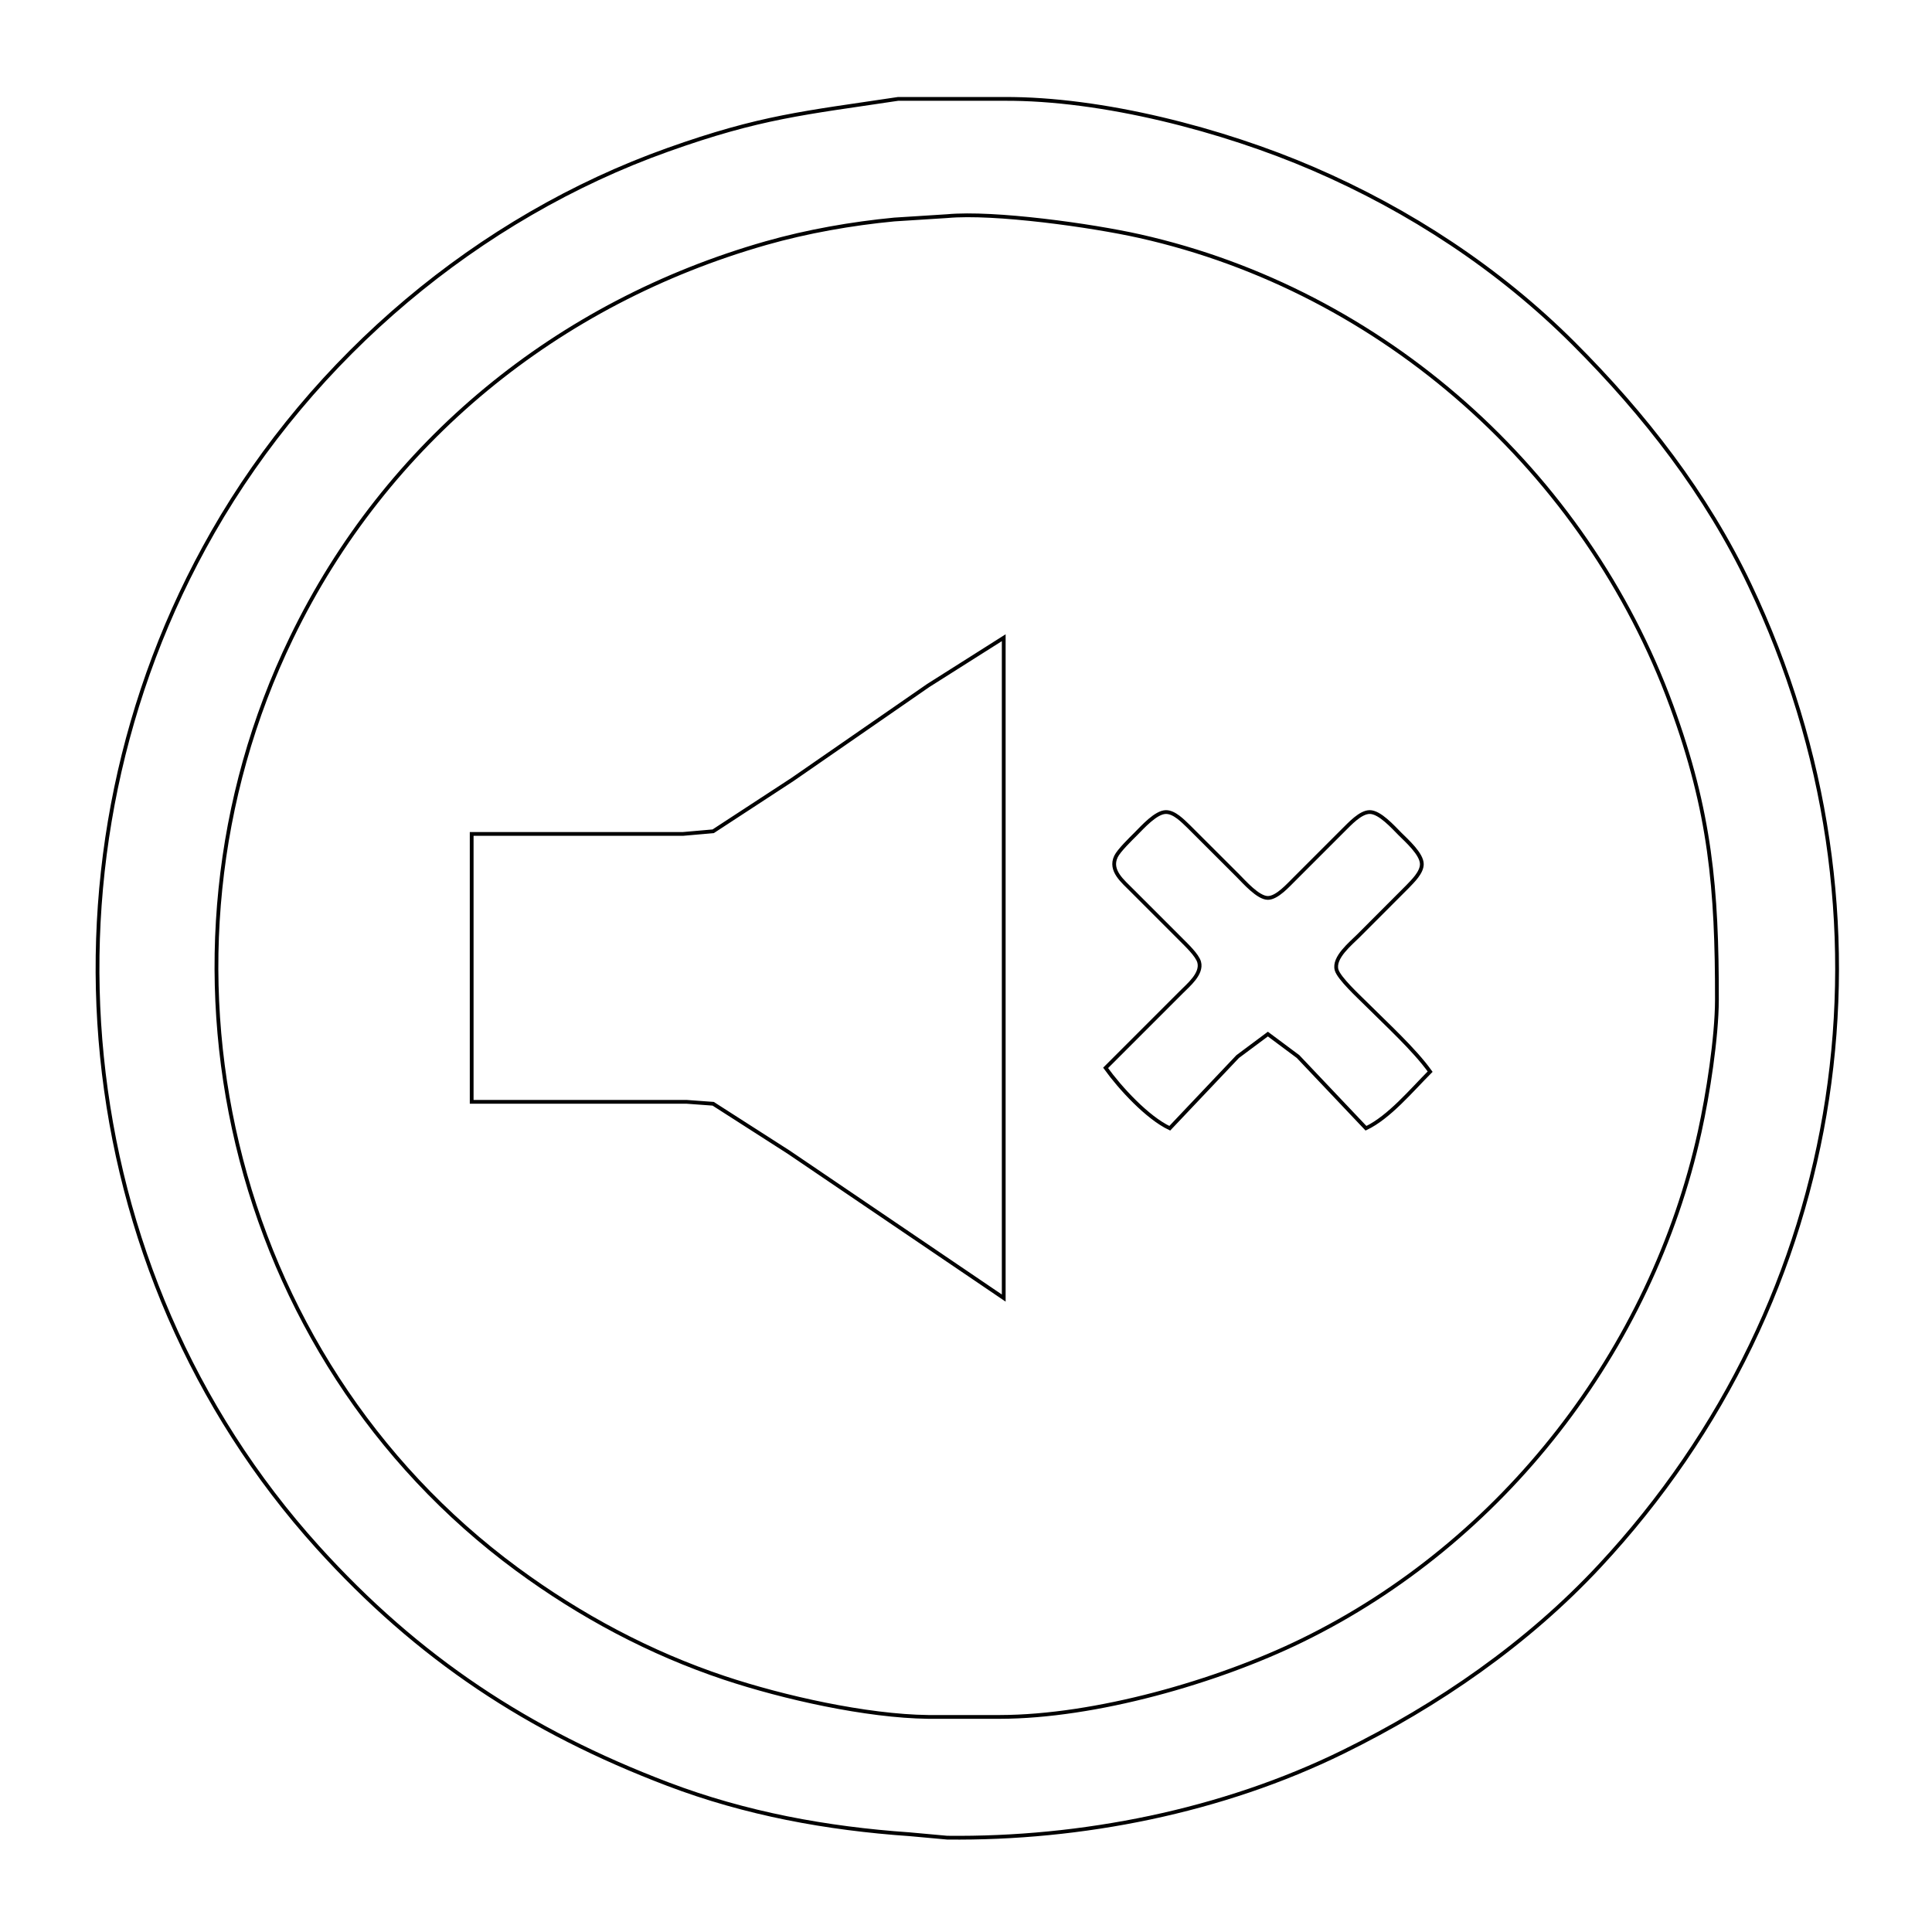
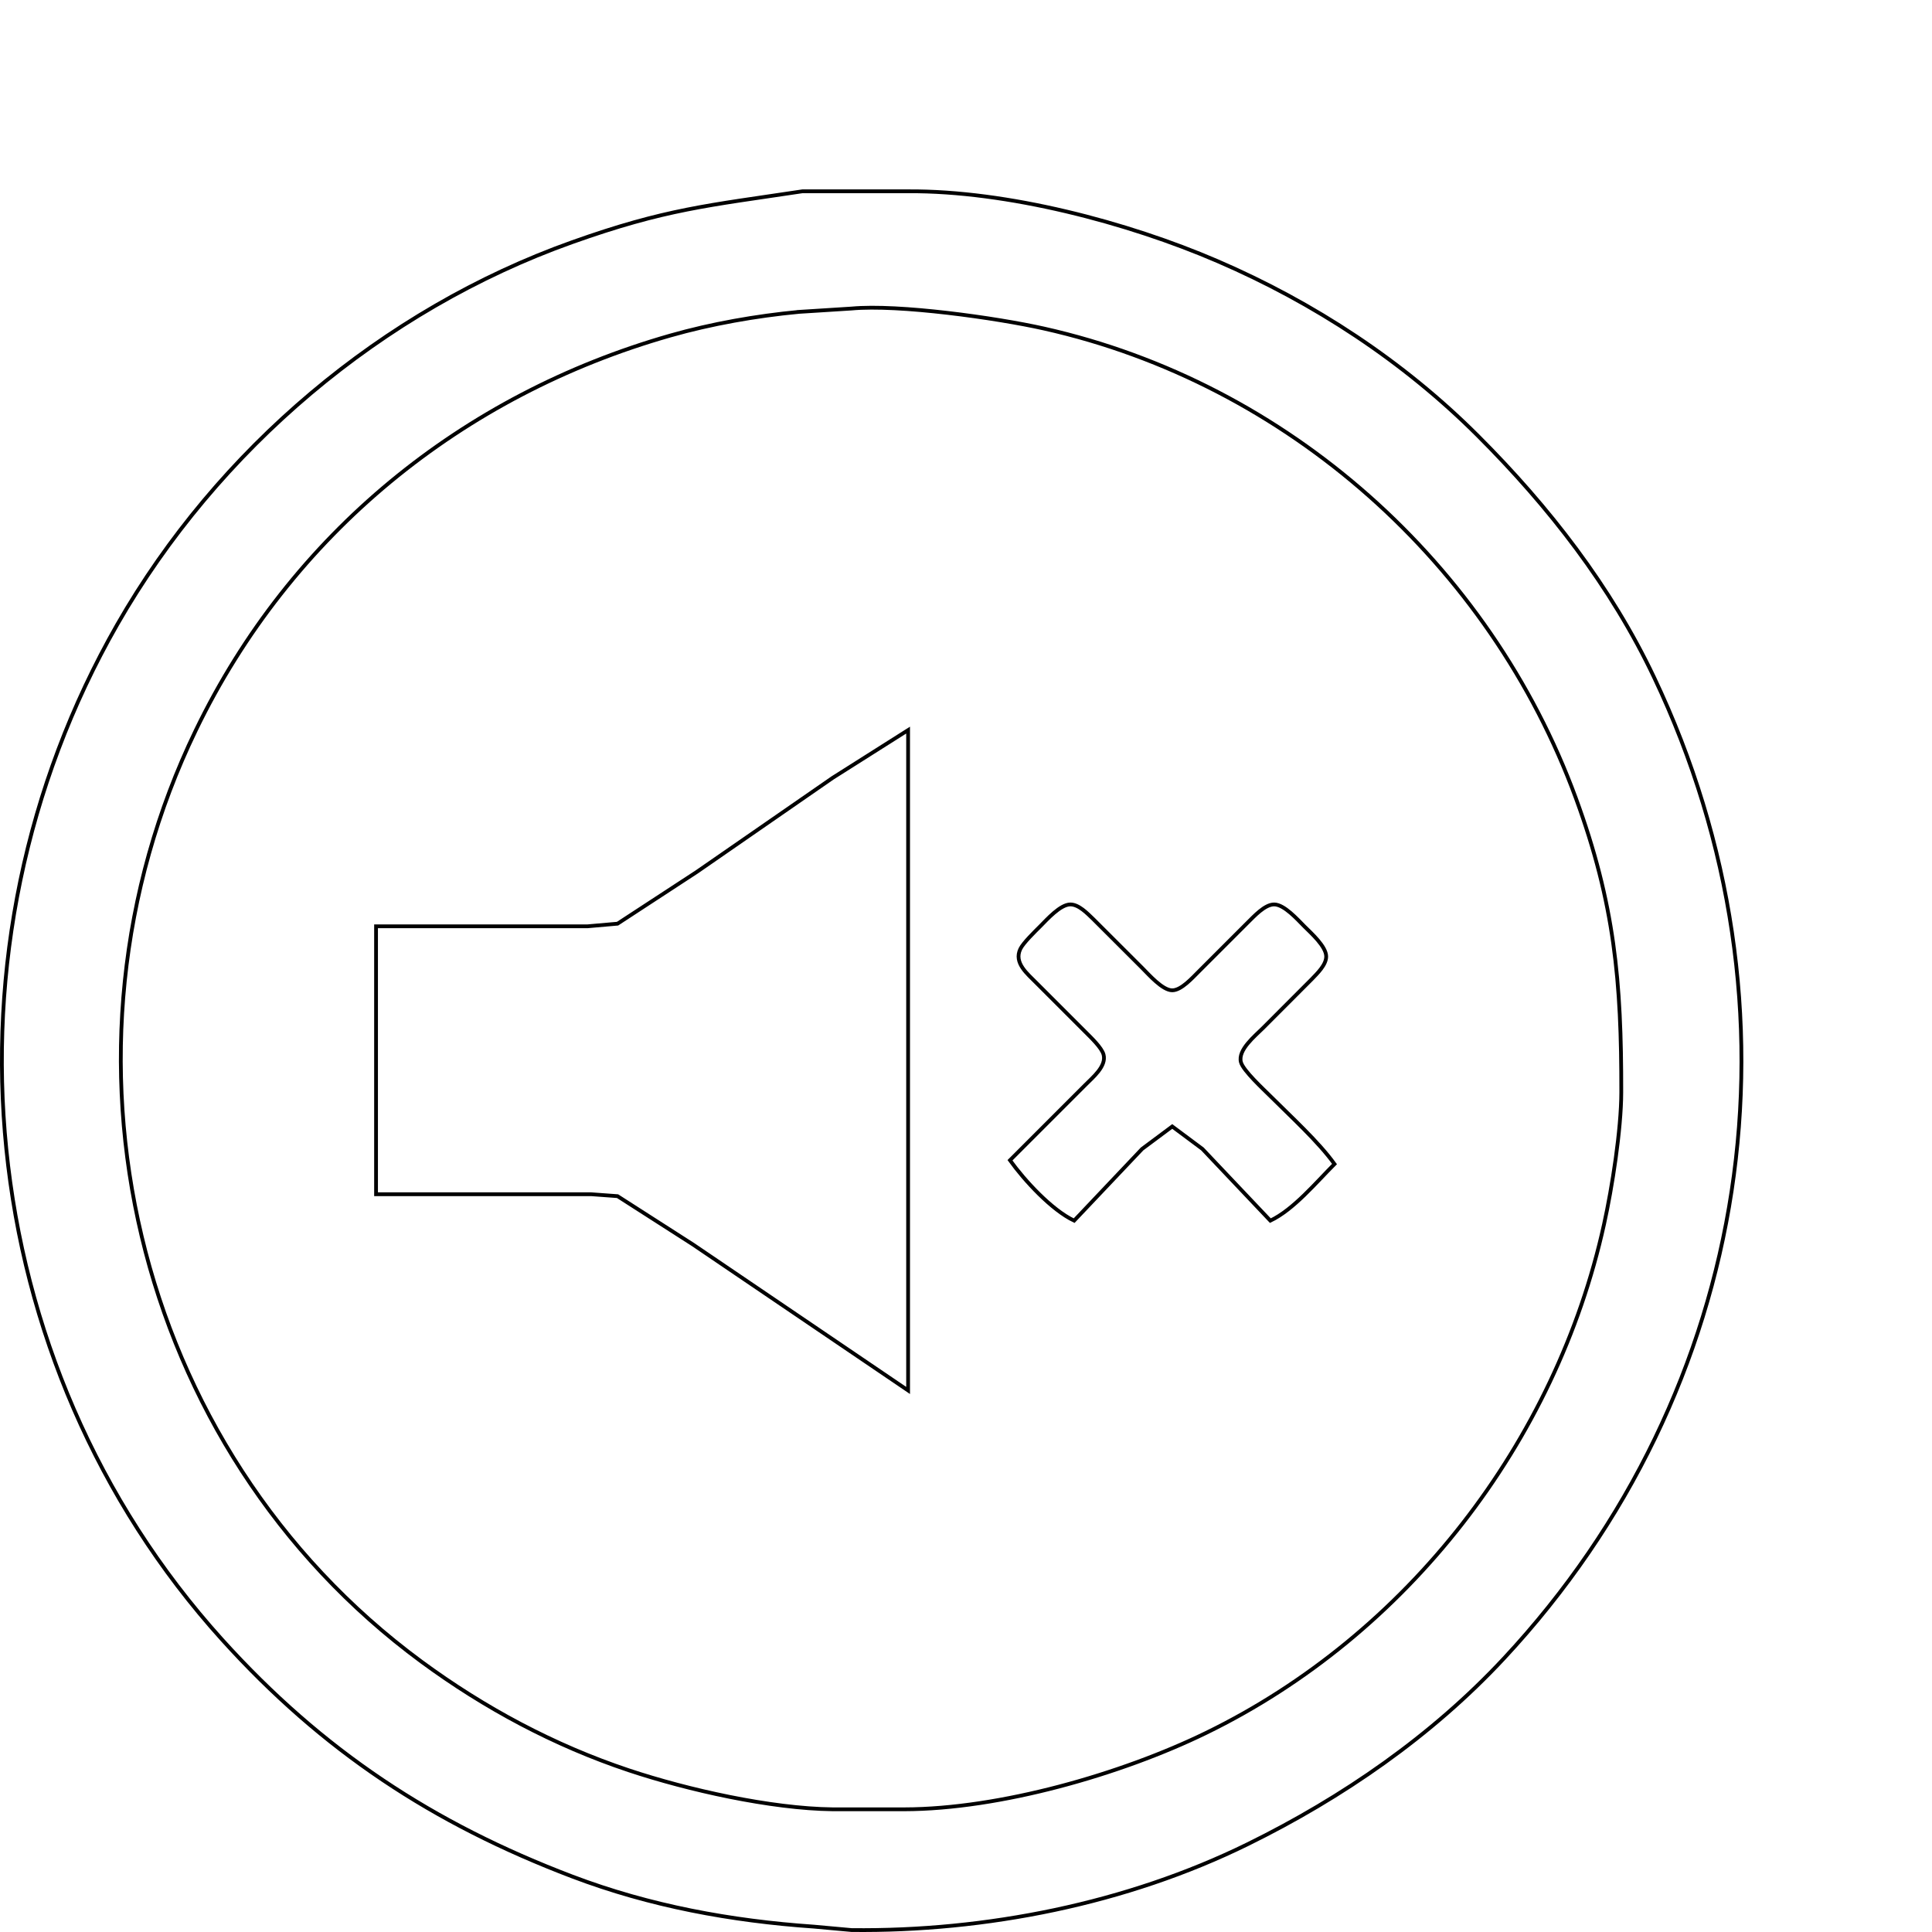
- <svg xmlns="http://www.w3.org/2000/svg" width="7.111in" height="7.111in" viewBox="0 0 512 512">
-   <path id="Volume mute" fill="none" stroke="black" stroke-width="1" d="M 266.00,26.21            C 292.10,26.04 324.10,34.41 348.00,44.72              373.56,55.74 397.29,71.29 417.00,91.00              435.78,109.77 452.23,130.89 463.68,155.00              505.28,242.54 490.16,343.89 423.91,415.00              404.75,435.57 381.14,451.88 356.00,464.24              323.95,480.00 286.59,487.41 251.00,487.00              251.00,487.00 241.00,486.09 241.00,486.09              219.12,484.58 197.59,480.63 177.00,472.81              140.08,458.78 110.80,439.49 84.17,410.00              17.74,336.45 7.44,226.58 56.43,141.00              82.93,94.70 126.66,57.62 177.00,39.69              201.62,30.92 213.02,29.97 238.00,26.21              238.00,26.21 266.00,26.21 266.00,26.21 Z            M 237.00,58.17            C 225.75,59.24 213.87,61.33 203.00,64.43              147.81,80.16 102.37,117.11 77.26,169.00              36.04,254.15 60.25,359.32 137.00,415.85              153.77,428.19 172.22,438.07 192.00,444.67              207.61,449.87 229.58,454.80 246.00,455.00              246.00,455.00 265.00,455.00 265.00,455.00              290.20,454.96 322.43,445.75 345.00,434.74              398.29,408.76 437.70,357.70 450.42,300.00              452.59,290.17 454.98,274.95 455.00,265.00              455.05,235.54 453.25,215.10 442.95,187.00              420.22,125.03 366.57,77.04 302.00,62.58              289.37,59.75 263.48,56.12 251.00,57.28              251.00,57.28 237.00,58.17 237.00,58.17 Z            M 181.00,221.00            C 181.00,221.00 189.00,220.30 189.00,220.30              189.00,220.30 210.00,206.58 210.00,206.58              210.00,206.58 246.00,181.66 246.00,181.66              246.00,181.66 266.00,169.00 266.00,169.00              266.00,169.00 266.00,344.00 266.00,344.00              266.00,344.00 209.00,305.33 209.00,305.33              209.00,305.33 189.00,292.51 189.00,292.51              189.00,292.51 182.00,292.00 182.00,292.00              182.00,292.00 125.00,292.00 125.00,292.00              125.00,292.00 125.00,221.00 125.00,221.00              125.00,221.00 181.00,221.00 181.00,221.00 Z            M 313.00,263.00            C 314.91,261.06 318.61,258.08 317.80,255.00              317.31,253.14 314.37,250.39 313.00,249.00              313.00,249.00 300.00,236.00 300.00,236.00              297.63,233.58 293.96,230.73 295.74,227.00              296.52,225.38 299.64,222.36 301.00,221.00              302.80,219.20 306.33,215.20 309.00,215.20              311.24,215.20 313.49,217.58 315.00,219.02              315.00,219.02 328.00,232.00 328.00,232.00              329.77,233.76 333.40,237.96 336.00,237.96              338.42,237.96 341.37,234.60 343.00,233.00              343.00,233.00 356.00,220.00 356.00,220.00              357.67,218.37 360.51,215.20 363.00,215.20              365.67,215.20 369.20,219.20 371.00,221.00              372.80,222.80 376.80,226.33 376.80,229.00              376.80,231.24 374.42,233.49 372.98,235.00              372.98,235.00 360.00,248.00 360.00,248.00              357.94,250.07 353.34,253.74 354.20,257.00              354.78,259.22 360.18,264.18 362.00,266.00              367.29,271.29 374.79,278.12 379.00,284.00              374.12,288.88 368.13,296.10 362.00,299.00              362.00,299.00 344.00,280.00 344.00,280.00              344.00,280.00 336.00,274.04 336.00,274.04              336.00,274.04 328.00,280.00 328.00,280.00              328.00,280.00 310.00,299.00 310.00,299.00              304.07,296.20 296.84,288.36 293.00,283.00              293.00,283.00 313.00,263.00 313.00,263.00 Z" />
+ <svg xmlns="http://www.w3.org/2000/svg" width="7.111in" height="7.111in" viewBox="0 0 512 512" id="svg2" version="1.1">
+   <defs id="defs7" />
+   <path id="Volume mute" d="m 240.657,50.694 c 26.1,-0.17 58.1,8.2 82,18.51 25.56,11.02 49.29,26.57 69,46.28 18.78,18.77 35.23,39.89 46.68,64 41.6,87.54 26.48,188.89 -39.77,260 -19.16,20.57 -42.77,36.88 -67.91,49.24 -32.05,15.76 -69.41,23.17 -105,22.76 0,0 -10,-0.91 -10,-0.91 -21.88,-1.51 -43.41,-5.46 -64,-13.28 -36.92,-14.03 -66.2,-33.32 -92.83,-62.81 -66.43,-73.55 -76.73,-183.42 -27.74,-269 26.5,-46.3 70.23,-83.38 120.57,-101.31 24.62,-8.77 36.02,-9.72 61,-13.48 0,0 28,0 28,0 z m -29,31.96 c -11.25,1.07 -23.13,3.16 -34,6.26 -55.19,15.73 -100.63,52.68 -125.74,104.57 -41.22,85.15 -17.01,190.32 59.74,246.85 16.77,12.34 35.22,22.22 55,28.82 15.61,5.2 37.58,10.13 54,10.33 0,0 19,0 19,0 25.2,-0.04 57.43,-9.25 80,-20.26 53.29,-25.98 92.7,-77.04 105.42,-134.74 2.17,-9.83 4.56,-25.05 4.58,-35 0.05,-29.46 -1.75,-49.9 -12.05,-78 -22.73,-61.97 -76.38,-109.96 -140.95,-124.42 -12.63,-2.83 -38.52,-6.46 -51,-5.3 0,0 -14,0.89 -14,0.89 z m -56,162.83 c 0,0 8,-0.7 8,-0.7 0,0 21,-13.72 21,-13.72 0,0 36,-24.92 36,-24.92 0,0 20,-12.66 20,-12.66 0,0 0,175 0,175 0,0 -57,-38.67 -57,-38.67 0,0 -20,-12.82 -20,-12.82 0,0 -7,-0.51 -7,-0.51 0,0 -57,0 -57,0 0,0 0,-71 0,-71 0,0 56,0 56,0 z m 132,42 c 1.91,-1.94 5.61,-4.92 4.8,-8 -0.49,-1.86 -3.43,-4.61 -4.8,-6 0,0 -13,-13 -13,-13 -2.37,-2.42 -6.04,-5.27 -4.26,-9 0.78,-1.62 3.9,-4.64 5.26,-6 1.8,-1.8 5.33,-5.8 8,-5.8 2.24,0 4.49,2.38 6,3.82 0,0 13,12.98 13,12.98 1.77,1.76 5.4,5.96 8,5.96 2.42,0 5.37,-3.36 7,-4.96 0,0 13,-13 13,-13 1.67,-1.63 4.51,-4.8 7,-4.8 2.67,0 6.2,4 8,5.8 1.8,1.8 5.8,5.33 5.8,8 0,2.24 -2.38,4.49 -3.82,6 0,0 -12.98,13 -12.98,13 -2.06,2.07 -6.66,5.74 -5.8,9 0.58,2.22 5.98,7.18 7.8,9 5.29,5.29 12.79,12.12 17,18 -4.88,4.88 -10.87,12.1 -17,15 0,0 -18,-19 -18,-19 0,0 -8,-5.96 -8,-5.96 0,0 -8,5.96 -8,5.96 0,0 -18,19 -18,19 -5.93,-2.8 -13.16,-10.64 -17,-16 0,0 20,-20 20,-20 z" style="fill:none;stroke:#000000;stroke-width:1" />
</svg>
